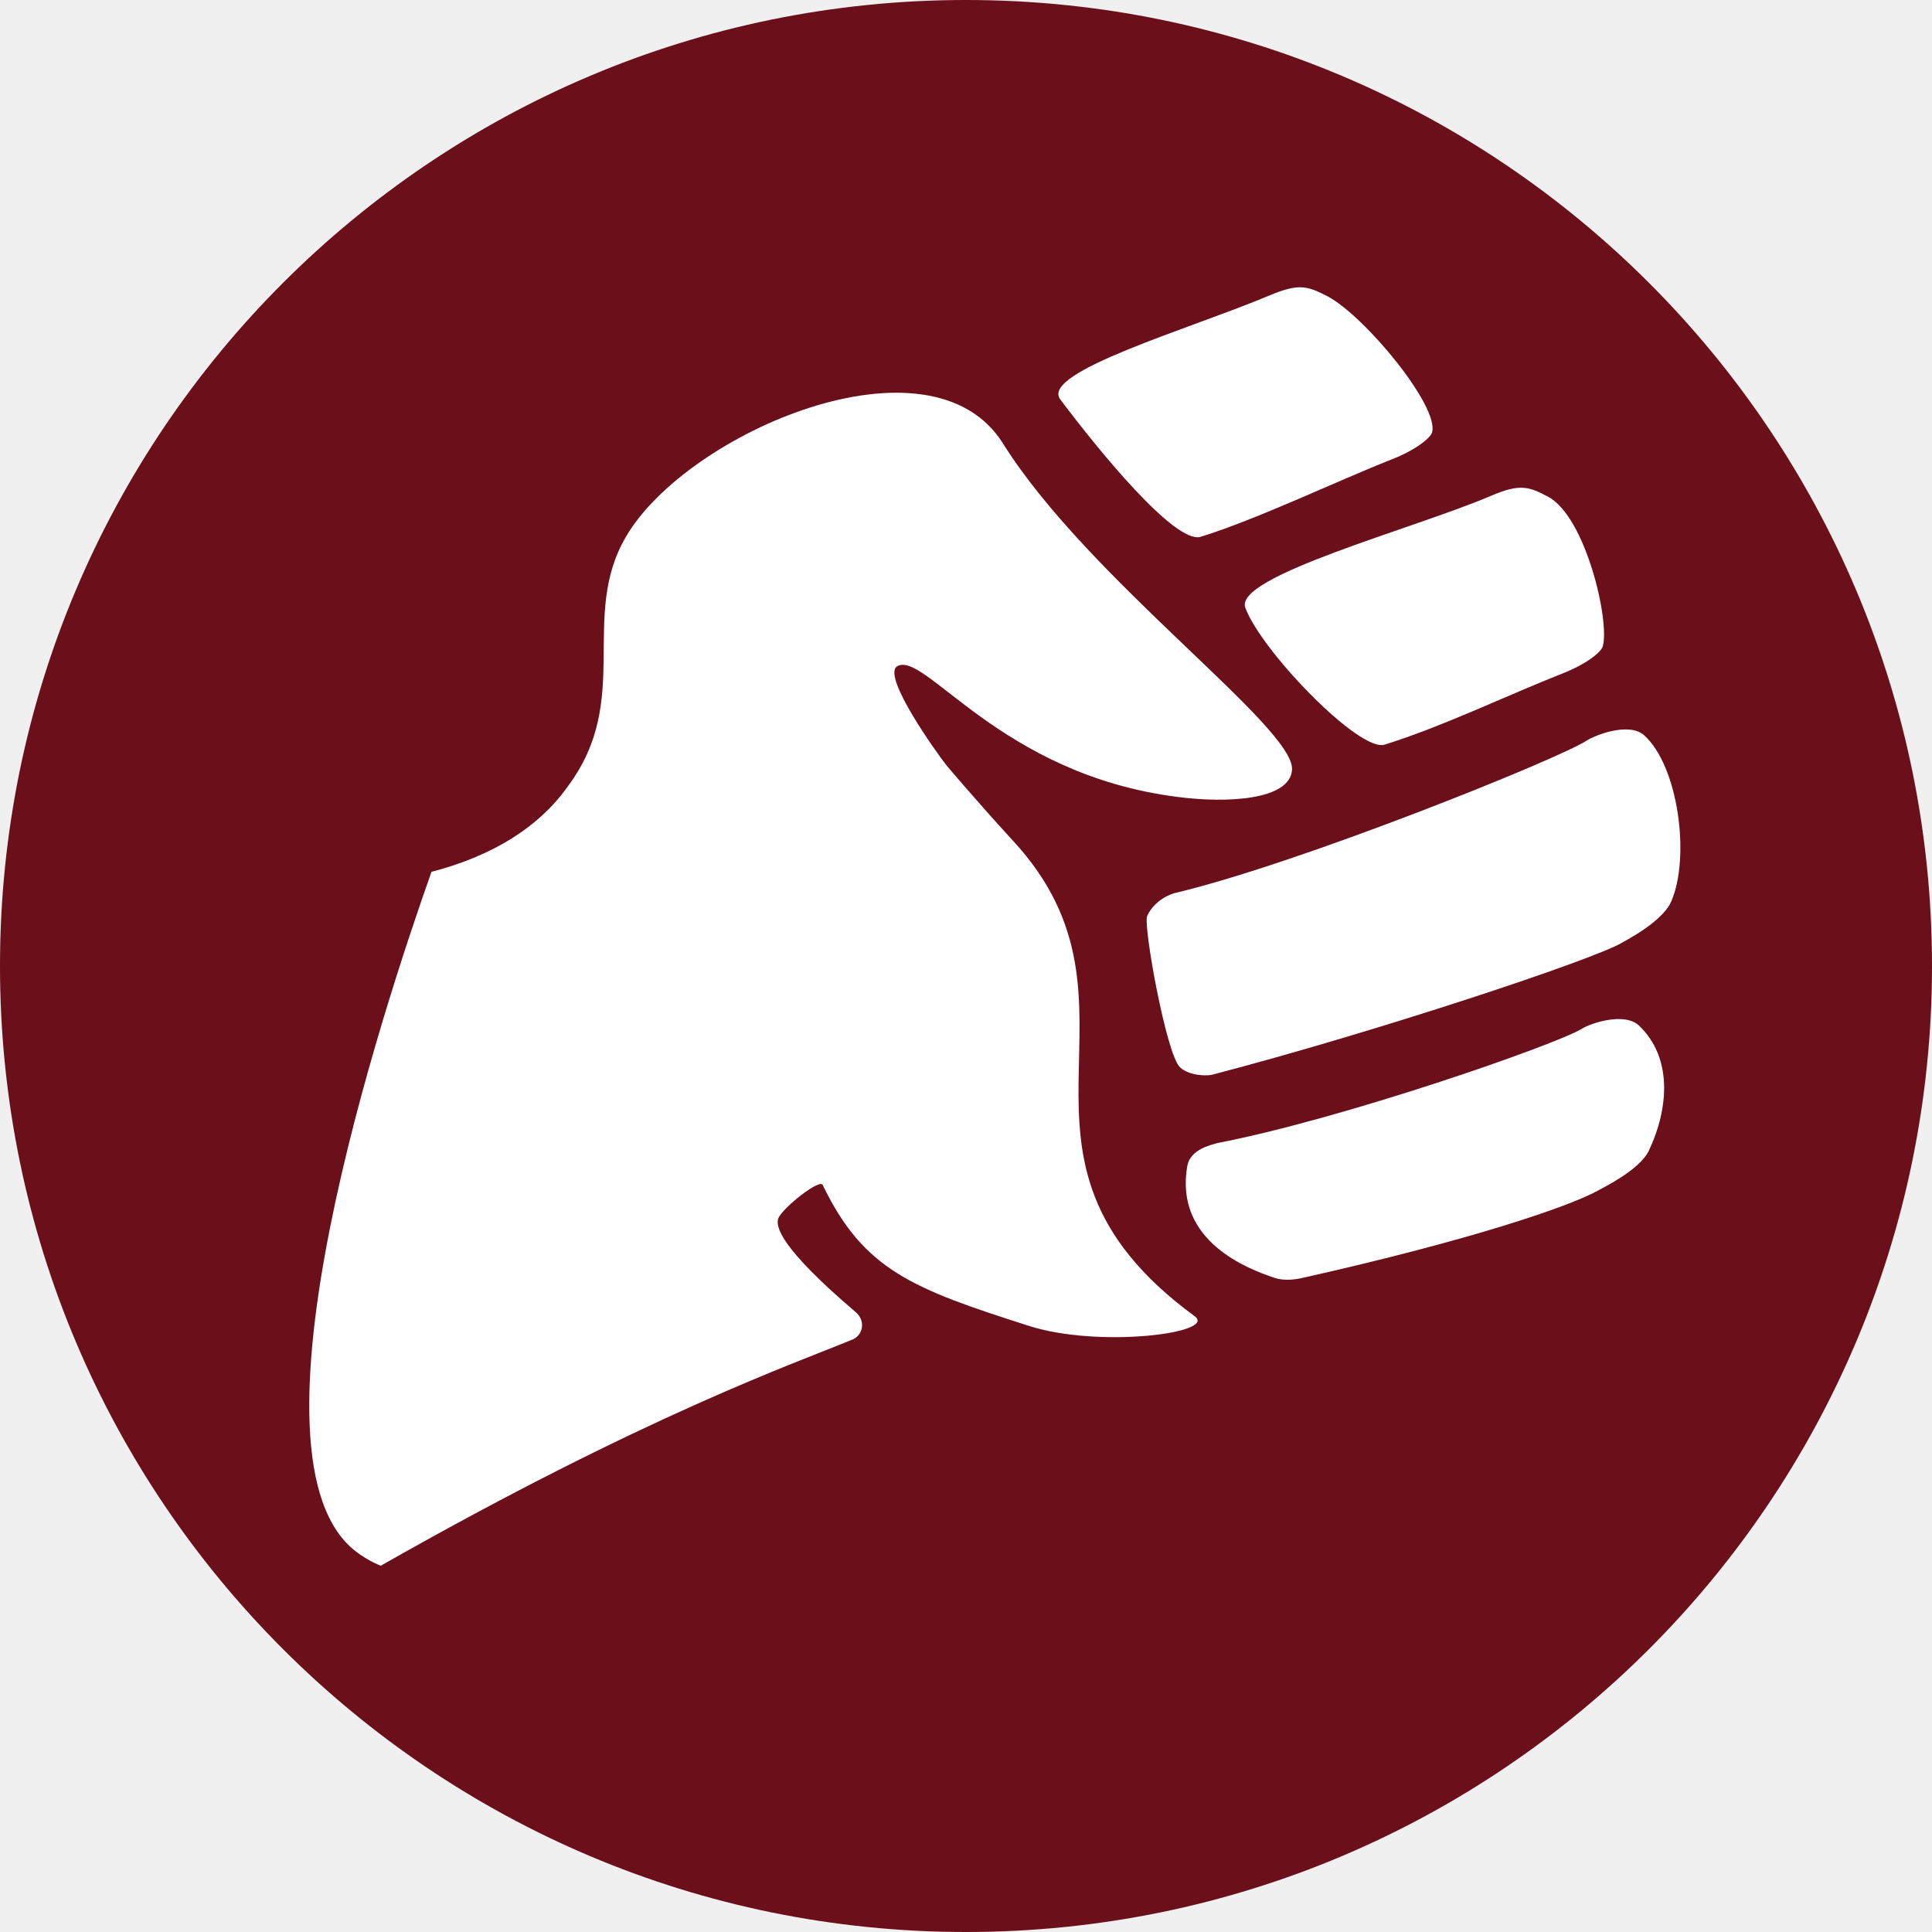
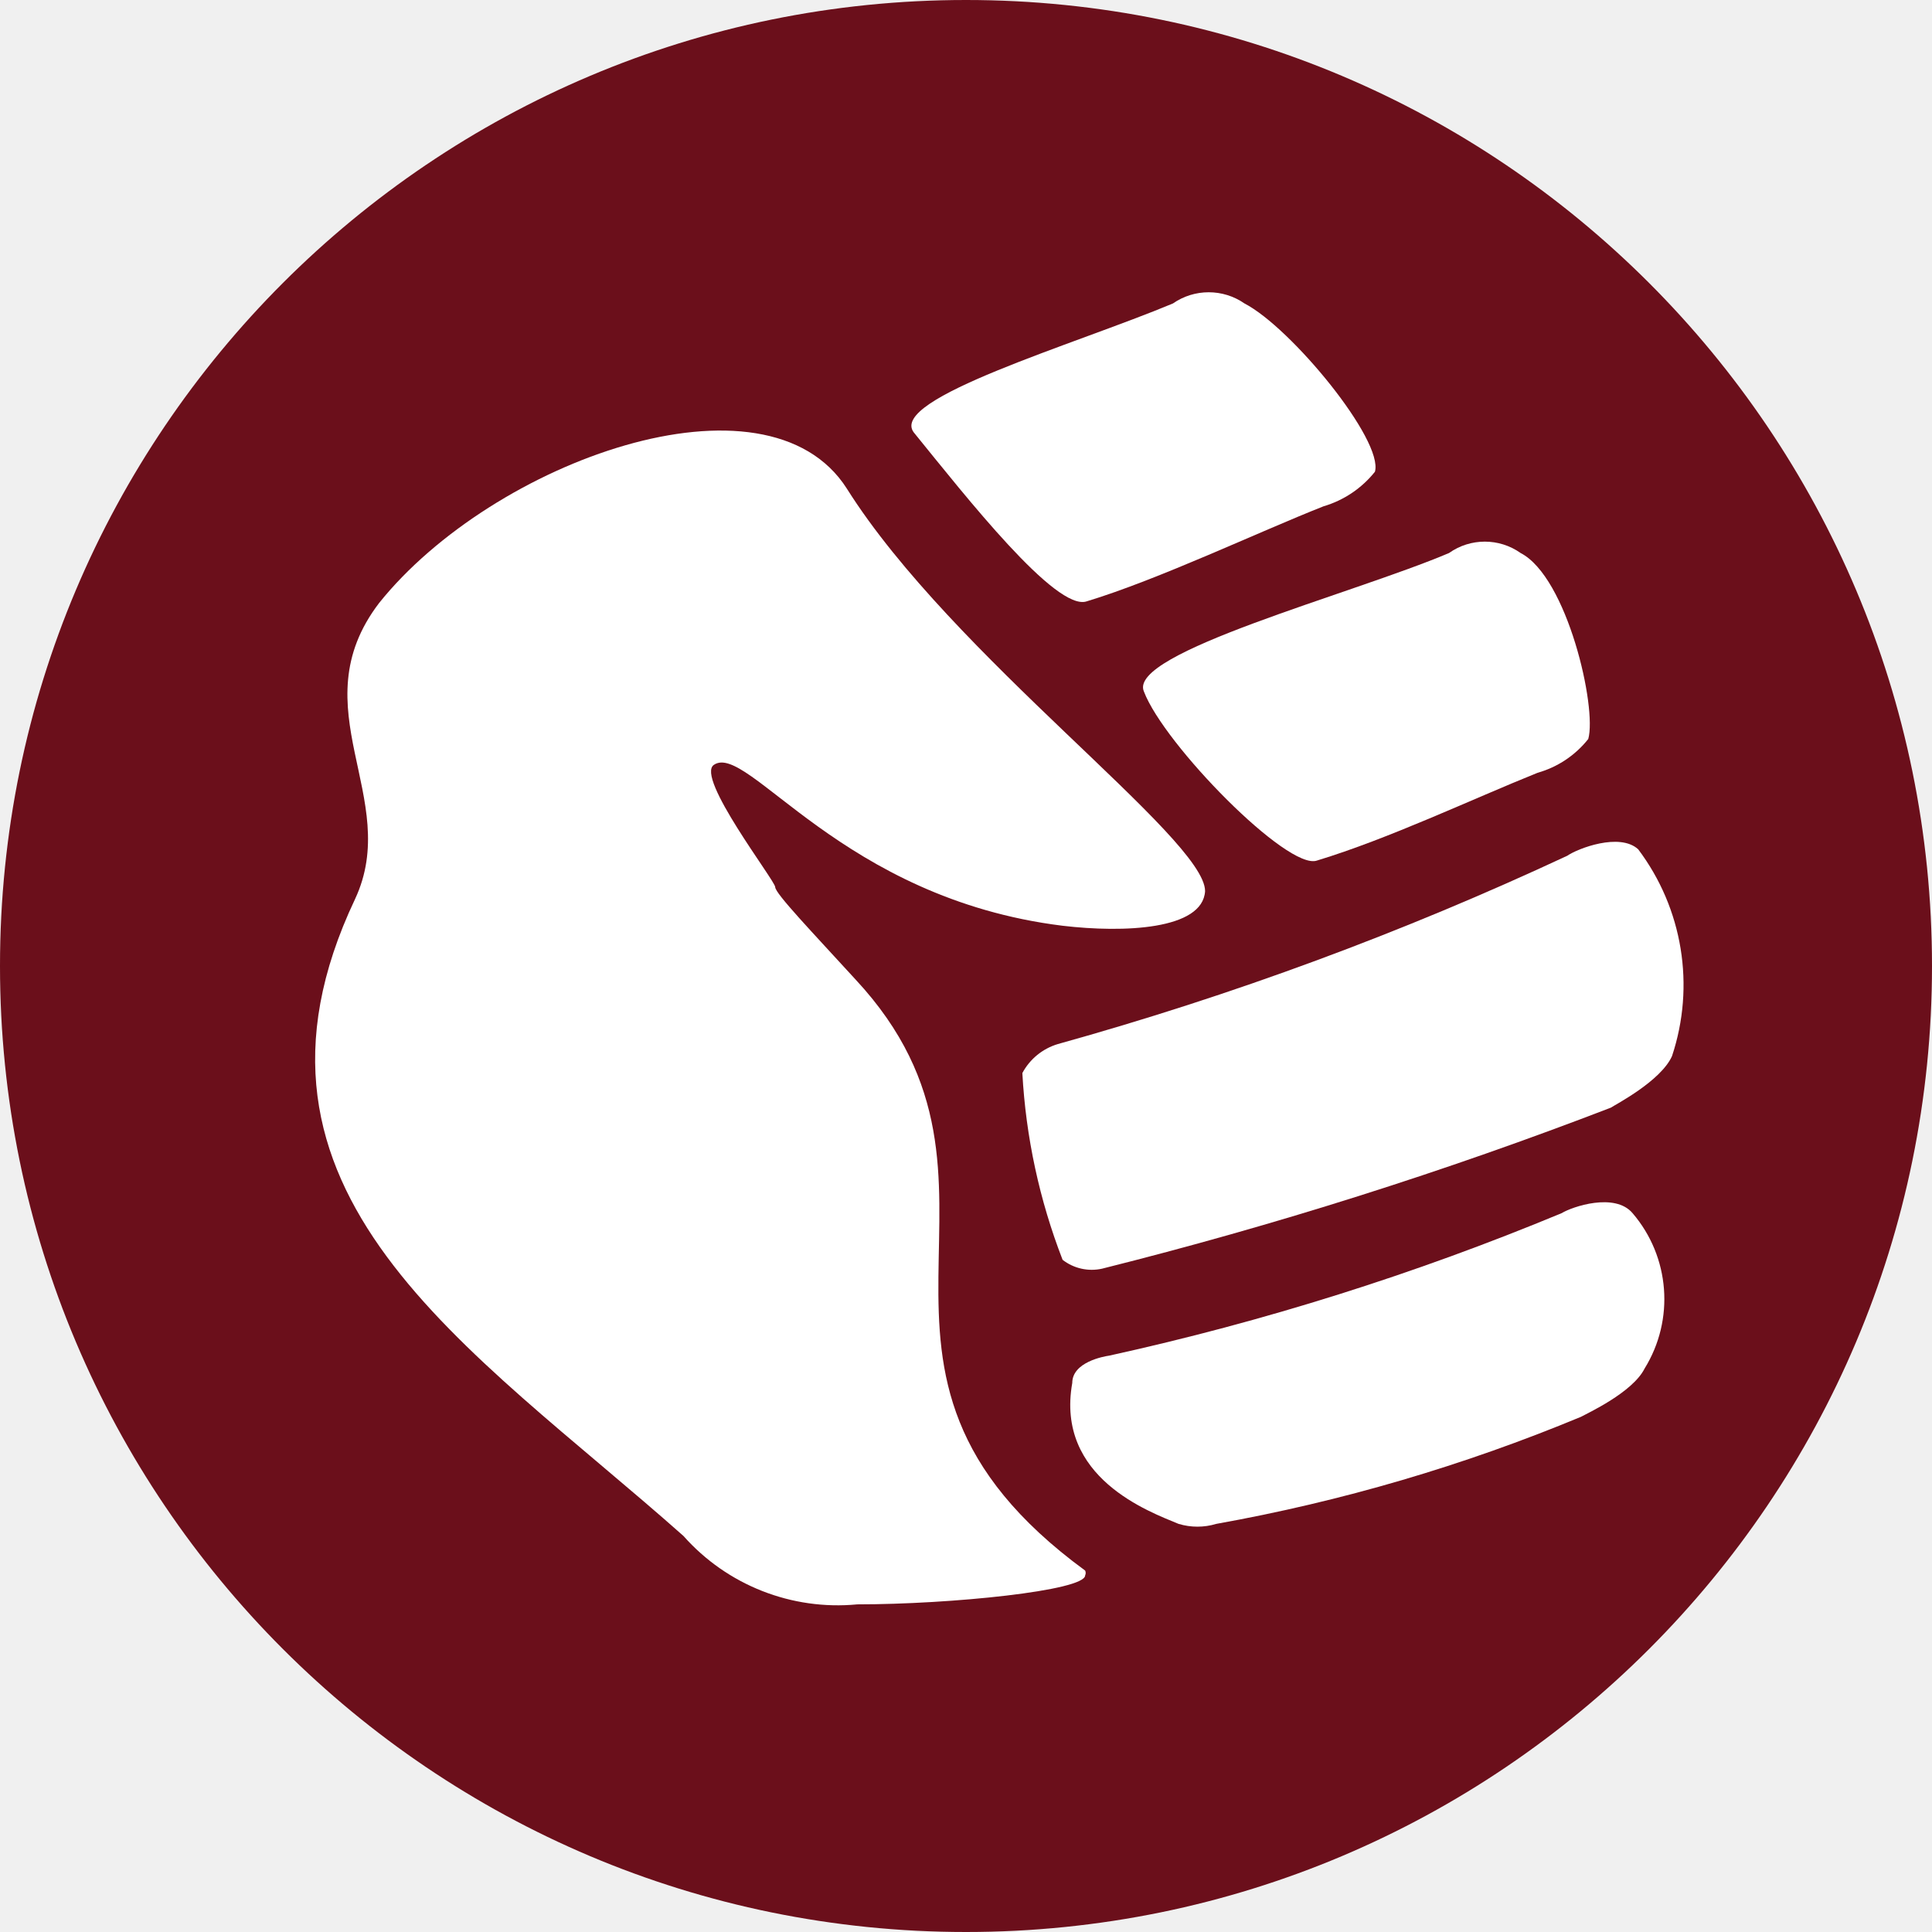
- <svg xmlns="http://www.w3.org/2000/svg" version="1.1" x="0px" y="0px" viewBox="0 0 24 24" style="enable-background:new 0 0 24 24;" xml:space="preserve">
-   <style type="text/css">
- 	.st0{fill:#6B0F1B;}
- 	.st1{display:none;}
- 	.st2{display:inline;fill:#FFFFFF;}
- 	.st3{fill:#FFFFFF;}
- </style>
-   <g id="_x32_4x24">
-     <circle class="st0" cx="12" cy="12" r="12" />
-     <path class="st1" d="M8.86,9.83" />
-     <g class="st1">
-       <path class="st2" d="M15.85,14.79c-0.36-0.27-0.78-0.62-0.97-1.24c-0.08-0.27,0.17-0.44,0.17-0.44c-0.31-0.15-1.11-1.2-1.19-1.41    c-0.26-0.75,0.07-1.09,0.02-1.1c-0.37-0.12-1.3-0.38-1.87-1.41c-0.1-0.17-0.07-0.7-1.4-0.81C10.53,8.37,10.63,8,10.85,7.89    c0.16-0.07,0.32-0.01,0.37,0.01l1.98,0.65c1.28,0.37,2.49,0.3,3.15-0.74c0.23-0.35-0.45-0.57-0.82-0.8L12.5,5.09    c-1.3-0.65-1.95-0.5-3.23-0.1L7.51,5.94c-0.15,0.1-0.47,0.47-0.57,1L6.82,7.8C6.8,7.98,6.23,9.4,7.54,11.53    c-0.86-0.09-1.33-1.8-1.33-1.8c-0.23,0.41-0.37,0.48-0.46,0.55c-1.21,0.91-1.56,0.87-2.69,1.37C2.95,11.71,3.94,16,3.94,16    s1,3.78,1.37,4.11c0.16,0.14,0.39,0.12,0.72-0.18c0.2-0.19,2.56-2.46,4.41-3.33c0.46-0.22,1.56-0.64,1.56-0.64    c0.21-0.14-0.99-0.57-1.83-1.84c2,1.43,3.25,1.58,3.66,1.62c0,0,0.57,0.05,1.27-0.06c0.49-0.08,1.44-0.26,1.79-0.51    C16.35,15.22,16.08,14.97,15.85,14.79z" />
-       <path class="st2" d="M14.81,5.85l1.54-1.07c0.92-0.64,0.37-0.93-0.17-1.6l-0.23-0.25c-0.39-0.43-0.98-0.56-1.38-0.31l-2.5,1.68    c0.31,0.19,0.78,0.36,1.09,0.55C13.65,5.19,14.32,5.52,14.81,5.85z" />
-       <path class="st2" d="M15.39,6.21c0.54,0.32,1.89,1.19,1.7,1.57c-0.2,0.38-1.15,1.36-2.07,1.52c-0.57,0.1-1.28-0.01-2.19-0.3    c-0.26-0.09-0.16,0.02-0.13,0.11c0.19,0.65,1.44,1.12,1.77,1.04c0.59-0.14,1.63-0.66,3.32-2.01c1.86-1.48,0.77-0.61,1.5-1.19    c0.23-0.26,0.86-0.77-0.09-1.62l-0.22-0.2c-0.73-0.68-1.09-0.66-1.72-0.23l-1.56,1.13L15.39,6.21z" />
-       <path class="st2" d="M20.95,8.02l-0.13-0.22c-0.14-0.19-0.44-0.36-0.65-0.41c-0.34-0.08-0.72,0.31-0.76,0.34    c-0.97,0.64-1.86,1.48-2.46,1.83c-0.52,0.3-0.89,0.55-1.52,0.84c-0.44,0.2-0.92,0.43-0.96,0.86c-0.02,0.22,0.1,0.52,0.3,0.8    L15,12.33l0.07,0.09c0.08,0.07,0.36,0.61,1.41,0.13c1.7-0.78,3.37-1.75,4.32-2.49c0.14-0.11,0.4-0.44,0.4-0.44    C21.63,8.84,21.24,8.4,20.95,8.02z" />
-       <path class="st2" d="M21.19,10.81c-0.33-0.11-0.72,0.23-1.17,0.51c-0.94,0.52-1.42,0.76-2.56,1.32c-0.52,0.26-1.03,0.43-1.3,0.56    c-0.14,0.07-0.34,0.17-0.38,0.34c-0.04,0.16,0.08,0.36,0.17,0.53c0.03,0.05,0.06,0.1,0.08,0.13c0,0,0.04,0.05,0.04,0.05    c0.13,0.19,0.46,0.35,0.46,0.35c0.25,0.1,0.84,0.25,1.59-0.17l2.76-1.33c0.91-0.5,0.99-0.75,0.83-1.88    C21.59,11.02,21.4,10.88,21.19,10.81z" />
-     </g>
-     <g id="NewFist">
- 	</g>
-     <g>
-       <path class="st3" d="M5.36,10.83c-0.59,1.67-2.46,7.3-0.93,8.45c0.16,0.12,0.3,0.17,0.3,0.17c3.29-1.87,5.16-2.52,5.86-2.81    c0.14-0.06,0.16-0.24,0.04-0.34c-0.95-0.81-1-1.07-0.96-1.17c0.06-0.13,0.51-0.49,0.55-0.41c0.51,1.06,1.12,1.29,2.56,1.75    c0.87,0.28,2.35,0.09,2.06-0.12c-2.73-2-0.36-3.86-2.26-5.91c-0.43-0.47-0.77-0.87-0.82-0.93c-0.12-0.15-0.8-1.1-0.62-1.23    c0.34-0.22,1.27,1.34,3.49,1.62c0.61,0.08,1.4,0.04,1.42-0.34c0.03-0.53-2.53-2.36-3.59-4.05c-0.9-1.44-3.92-0.14-4.68,1.15    c-0.59,1,0.08,2.02-0.72,3.1C6.61,10.4,5.9,10.69,5.36,10.83z" />
-       <path class="st3" d="M13.17,4.96c-0.25-0.34,1.63-0.88,2.6-1.29c0.38-0.16,0.48-0.11,0.72,0.01c0.47,0.25,1.39,1.37,1.3,1.69    c-0.02,0.07-0.2,0.22-0.51,0.34c-0.66,0.26-1.66,0.74-2.37,0.96C14.59,6.75,13.65,5.6,13.17,4.96z" />
-       <path class="st3" d="M17.48,7.77" />
-       <path class="st3" d="M14.25,11.38c0.09-0.2,0.3-0.28,0.36-0.29c1.55-0.37,4.77-1.67,5.1-1.89c0.11-0.07,0.52-0.23,0.71-0.07    c0.43,0.38,0.58,1.52,0.34,2.07c-0.11,0.25-0.56,0.48-0.61,0.51c-0.35,0.21-3.06,1.11-5.09,1.64c-0.08,0.02-0.29,0.01-0.4-0.09    C14.49,13.11,14.2,11.5,14.25,11.38z" />
-       <path class="st3" d="M15.47,7.55c-0.15-0.39,2.09-0.98,3.05-1.39C18.89,6,19,6.05,19.23,6.17C19.7,6.42,20,7.72,19.91,8.03    c-0.02,0.07-0.2,0.22-0.51,0.34c-0.66,0.26-1.49,0.66-2.2,0.88C16.89,9.35,15.67,8.09,15.47,7.55z" />
-       <path class="st3" d="M14.75,14.48c0.04-0.21,0.31-0.26,0.37-0.28c1.56-0.3,4.2-1.22,4.53-1.42c0.11-0.07,0.53-0.21,0.71-0.04    c0.41,0.39,0.38,1.01,0.12,1.56c-0.12,0.24-0.58,0.46-0.63,0.49c-0.36,0.2-1.6,0.62-3.65,1.08c-0.08,0.02-0.24,0.05-0.38,0    C15.53,15.77,14.58,15.43,14.75,14.48z" />
-     </g>
-   </g>
-   <g id="_x31_6x16">
-     <circle class="st0" cx="37" cy="8" r="8" />
-     <g class="st1">
-       <path class="st2" d="M39.56,9.86c-0.24-0.18-0.52-0.41-0.65-0.83c-0.06-0.18,0.11-0.29,0.11-0.29c-0.2-0.1-0.74-0.8-0.79-0.94    c-0.17-0.5,0.04-0.73,0.01-0.74C38,6.99,37.38,6.81,37,6.13c-0.06-0.12-0.05-0.47-0.93-0.54c-0.05,0,0.02-0.26,0.16-0.32    c0.1-0.05,0.22,0,0.25,0.01L37.8,5.7c0.85,0.25,1.66,0.2,2.1-0.49c0.15-0.24-0.3-0.38-0.54-0.54l-2.02-1.28    c-0.87-0.43-1.3-0.33-2.15-0.06L34,3.96c-0.1,0.06-0.31,0.31-0.38,0.66L33.55,5.2c-0.01,0.12-0.39,1.07,0.48,2.49    c-0.57-0.06-0.88-1.2-0.88-1.2c-0.15,0.27-0.24,0.32-0.31,0.37c-0.8,0.61-1.04,0.58-1.79,0.91c-0.08,0.04,0.58,2.9,0.58,2.9    s0.66,2.52,0.91,2.74c0.11,0.09,0.26,0.08,0.48-0.12c0.14-0.12,1.7-1.64,2.94-2.22c0.31-0.14,1.04-0.43,1.04-0.43    c0.14-0.09-0.66-0.38-1.22-1.23c1.33,0.95,2.17,1.06,2.44,1.08c0,0,0.38,0.03,0.85-0.04c0.33-0.05,0.96-0.18,1.19-0.34    C39.9,10.15,39.72,9.98,39.56,9.86z" />
-       <path class="st2" d="M38.87,3.9l1.03-0.71c0.61-0.43,0.25-0.62-0.11-1.06l-0.15-0.17c-0.26-0.28-0.65-0.37-0.92-0.2l-1.67,1.12    c0.2,0.13,0.52,0.24,0.72,0.37C38.1,3.46,38.55,3.68,38.87,3.9z" />
-       <path class="st2" d="M39.26,4.14c0.36,0.21,1.26,0.79,1.13,1.05c-0.13,0.26-0.77,0.91-1.38,1.01c-0.38,0.06-0.85,0-1.46-0.2    c-0.17-0.06-0.1,0.02-0.09,0.08c0.13,0.44,0.96,0.74,1.18,0.69c0.4-0.09,1.08-0.44,2.21-1.34c1.24-0.99,0.51-0.41,1-0.79    c0.16-0.17,0.58-0.51-0.06-1.08l-0.15-0.14c-0.49-0.45-0.73-0.44-1.15-0.15l-1.04,0.75L39.26,4.14z" />
-       <path class="st2" d="M42.97,5.34L42.88,5.2c-0.1-0.13-0.29-0.24-0.44-0.27c-0.23-0.05-0.48,0.21-0.51,0.23    c-0.65,0.42-1.24,0.99-1.64,1.22c-0.35,0.2-0.59,0.37-1.01,0.56c-0.29,0.13-0.61,0.29-0.64,0.57c-0.02,0.15,0.07,0.34,0.2,0.53    L39,8.22l0.05,0.06c0.05,0.05,0.24,0.41,0.94,0.09c1.13-0.52,2.25-1.17,2.88-1.66c0.09-0.07,0.27-0.29,0.27-0.29    C43.42,5.89,43.16,5.6,42.97,5.34z" />
-       <path class="st2" d="M43.13,7.21c-0.22-0.07-0.48,0.15-0.78,0.34c-0.62,0.34-0.94,0.51-1.71,0.88c-0.35,0.17-0.69,0.29-0.87,0.38    c-0.09,0.05-0.23,0.11-0.25,0.23c-0.02,0.11,0.05,0.24,0.12,0.35c0.02,0.04,0.04,0.06,0.05,0.08c0,0,0.03,0.03,0.03,0.03    c0.08,0.13,0.3,0.23,0.31,0.23c0.17,0.07,0.56,0.17,1.06-0.11l1.84-0.89c0.6-0.33,0.66-0.5,0.55-1.26    C43.39,7.35,43.26,7.25,43.13,7.21z" />
-     </g>
-     <g>
-       <path class="st3" d="M32.86,7.54c-0.4,1.14-1.68,4.98-0.63,5.76c0.11,0.08,0.2,0.12,0.21,0.12c2.25-1.28,3.52-1.72,4-1.92    c0.09-0.04,0.11-0.16,0.03-0.23c-0.65-0.55-0.69-0.73-0.65-0.8c0.04-0.09,0.35-0.33,0.37-0.28c0.35,0.72,0.76,0.88,1.74,1.2    c0.59,0.19,1.6,0.06,1.41-0.08c-1.86-1.36-0.24-2.64-1.54-4.04c-0.29-0.32-0.52-0.59-0.56-0.63c-0.08-0.1-0.55-0.75-0.42-0.84    c0.23-0.15,0.87,0.92,2.38,1.11c0.42,0.05,0.96,0.03,0.97-0.23c0.02-0.36-1.73-1.61-2.45-2.77c-0.61-0.98-2.68-0.1-3.19,0.78    c-0.4,0.68,0.05,1.38-0.49,2.12C33.71,7.25,33.22,7.44,32.86,7.54z" />
-       <path class="st3" d="M38.18,3.53c-0.17-0.23,1.11-0.6,1.77-0.88c0.26-0.11,0.33-0.08,0.49,0.01c0.32,0.17,0.95,0.94,0.89,1.15    c-0.01,0.04-0.14,0.15-0.35,0.23c-0.45,0.18-1.13,0.5-1.62,0.65C39.16,4.76,38.51,3.97,38.18,3.53z" />
-       <path class="st3" d="M41.13,5.46" />
-       <path class="st3" d="M38.93,7.91c0.06-0.13,0.2-0.19,0.24-0.2c1.06-0.25,3.26-1.14,3.48-1.29c0.07-0.05,0.36-0.16,0.49-0.05    c0.29,0.26,0.4,1.03,0.23,1.42c-0.07,0.17-0.38,0.33-0.42,0.35c-0.24,0.15-2.09,0.76-3.47,1.12c-0.05,0.01-0.2,0.01-0.27-0.06    C39.09,9.1,38.89,7.99,38.93,7.91z" />
-       <path class="st3" d="M39.75,5.3c-0.1-0.27,1.42-0.67,2.08-0.95c0.26-0.11,0.33-0.08,0.49,0.01c0.32,0.17,0.52,1.06,0.46,1.27    c-0.01,0.04-0.14,0.15-0.35,0.23c-0.45,0.18-1.01,0.45-1.5,0.6C40.73,6.53,39.89,5.67,39.75,5.3z" />
-       <path class="st3" d="M39.27,10.03c0.03-0.14,0.21-0.18,0.25-0.19c1.07-0.21,2.87-0.83,3.09-0.97c0.07-0.05,0.36-0.14,0.49-0.03    c0.28,0.27,0.26,0.69,0.08,1.07c-0.08,0.17-0.4,0.31-0.43,0.33c-0.24,0.14-1.1,0.43-2.49,0.73c-0.05,0.01-0.17,0.04-0.26,0    C39.79,10.91,39.15,10.68,39.27,10.03z" />
-     </g>
+ <svg xmlns="http://www.w3.org/2000/svg" id="_24x24" data-name="24x24" viewBox="0 0 24 24">
+   <defs>
+     <style>.cls-1{fill:#6b0f1b;}.cls-2{fill:#fff;}</style>
+   </defs>
+   <circle class="cls-1" cx="12" cy="12" r="12" />
+   <g id="NewFistV2">
+     <path class="cls-2" d="M8.49,19.08a2.56,2.56,0,0,0,2.16.85c1.16,0,2.83-.17,2.83-.36a.07.07,0,0,0,0-.06C10.05,17,13,14.72,10.63,12.17c-.53-.58-1-1.07-1-1.15s-1-1.37-.76-1.52c.42-.28,1.58,1.66,4.33,2,.76.09,1.74.05,1.77-.43,0-.66-3.14-2.92-4.45-5-1-1.57-4.4-.34-5.81,1.42-1,1.31.29,2.42-.3,3.68C2.68,14.82,5.83,16.72,8.49,19.08Z" />
+     <path class="cls-2" d="M11.35,5.37c-.31-.42,2-1.09,3.22-1.6a.78.78,0,0,1,.89,0c.58.3,1.73,1.7,1.62,2.09a1.28,1.28,0,0,1-.64.43c-.81.32-2.05.91-2.94,1.18C13.12,7.6,12,6.17,11.35,5.37Z" />
+     <path class="cls-2" d="M12.7,13.33a.74.74,0,0,1,.44-.36,40.89,40.89,0,0,0,6.33-2.34c.13-.09.65-.29.88-.08a2.8,2.8,0,0,1,.42,2.57c-.14.31-.7.6-.76.64a54.35,54.35,0,0,1-6.32,2,.59.59,0,0,1-.49-.11A7.56,7.56,0,0,1,12.7,13.33Z" />
+     <path class="cls-2" d="M14.21,8.59C14,8.11,16.8,7.38,18,6.87a.77.77,0,0,1,.89,0c.58.3.95,1.92.84,2.31a1.23,1.23,0,0,1-.63.42c-.82.33-1.85.82-2.74,1.09C16,10.82,14.46,9.25,14.21,8.59Z" />
+     <path class="cls-2" d="M13.32,17.18c0-.26.39-.33.46-.34a33.29,33.29,0,0,0,5.62-1.77c.13-.08.66-.26.88,0A1.64,1.64,0,0,1,20.43,17c-.15.3-.72.56-.79.6a21.81,21.81,0,0,1-4.53,1.33.81.81,0,0,1-.47,0C14.28,18.78,13.11,18.36,13.32,17.18Z" />
  </g>
</svg>
